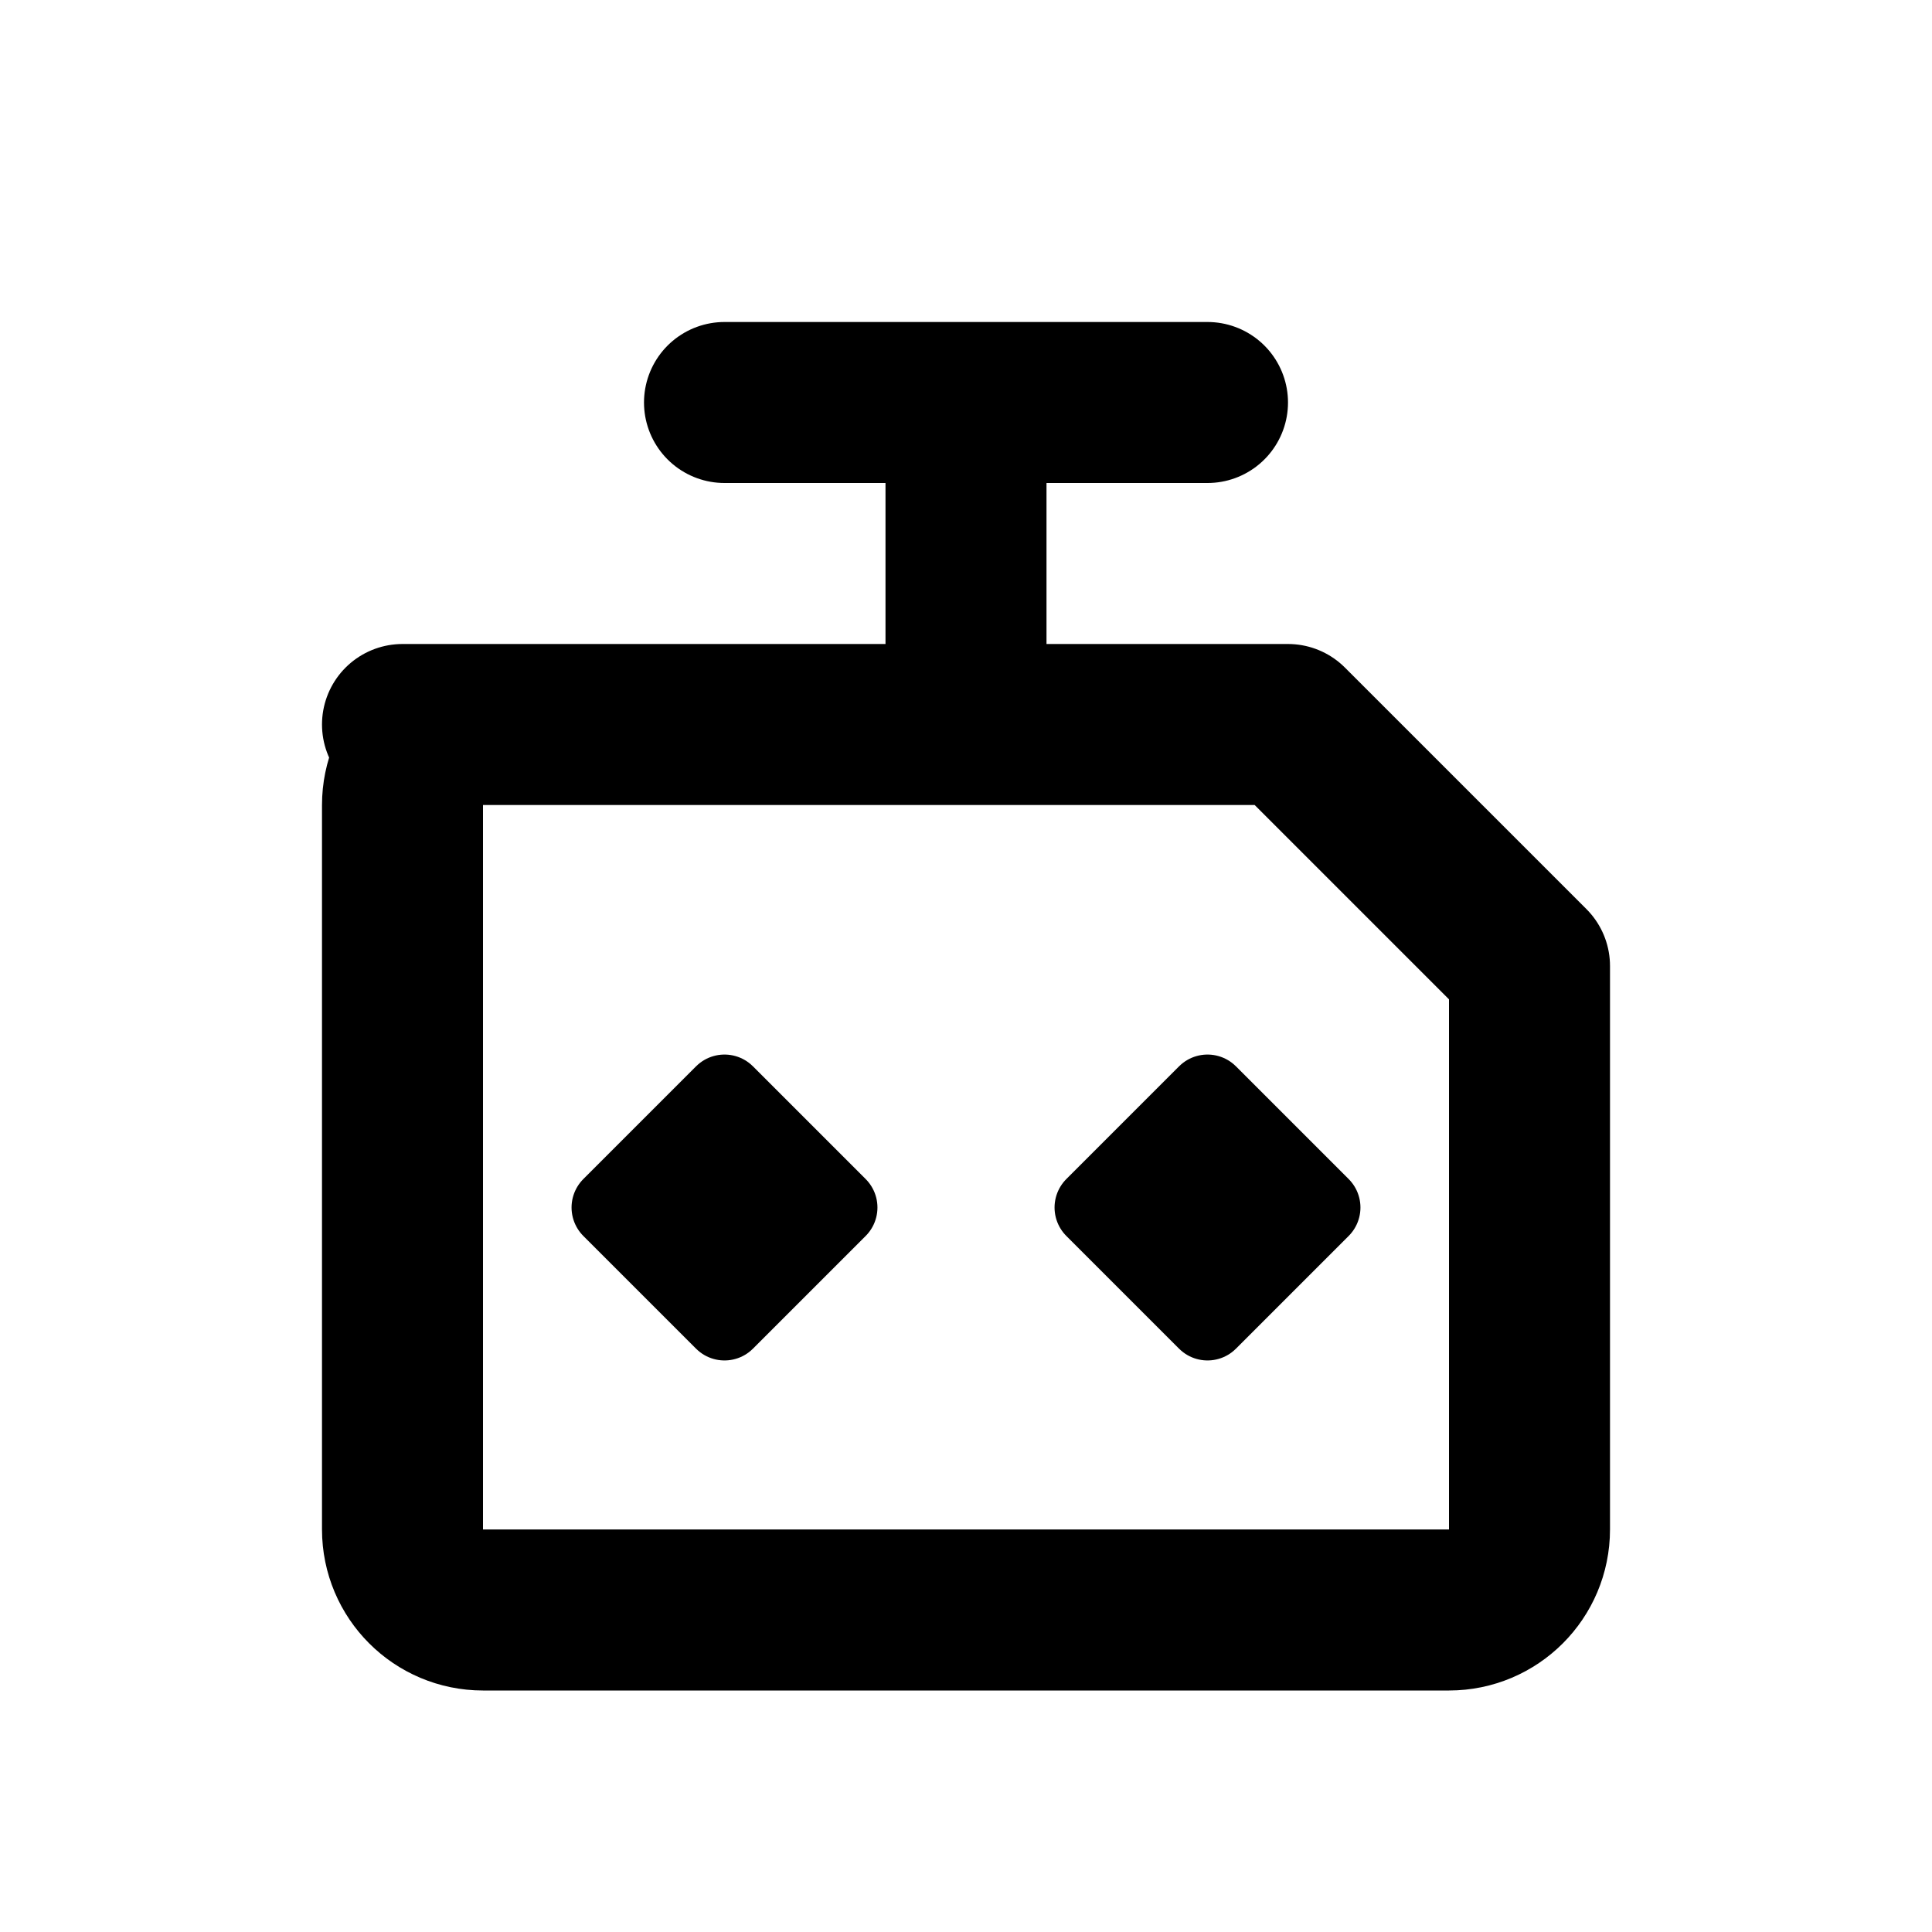
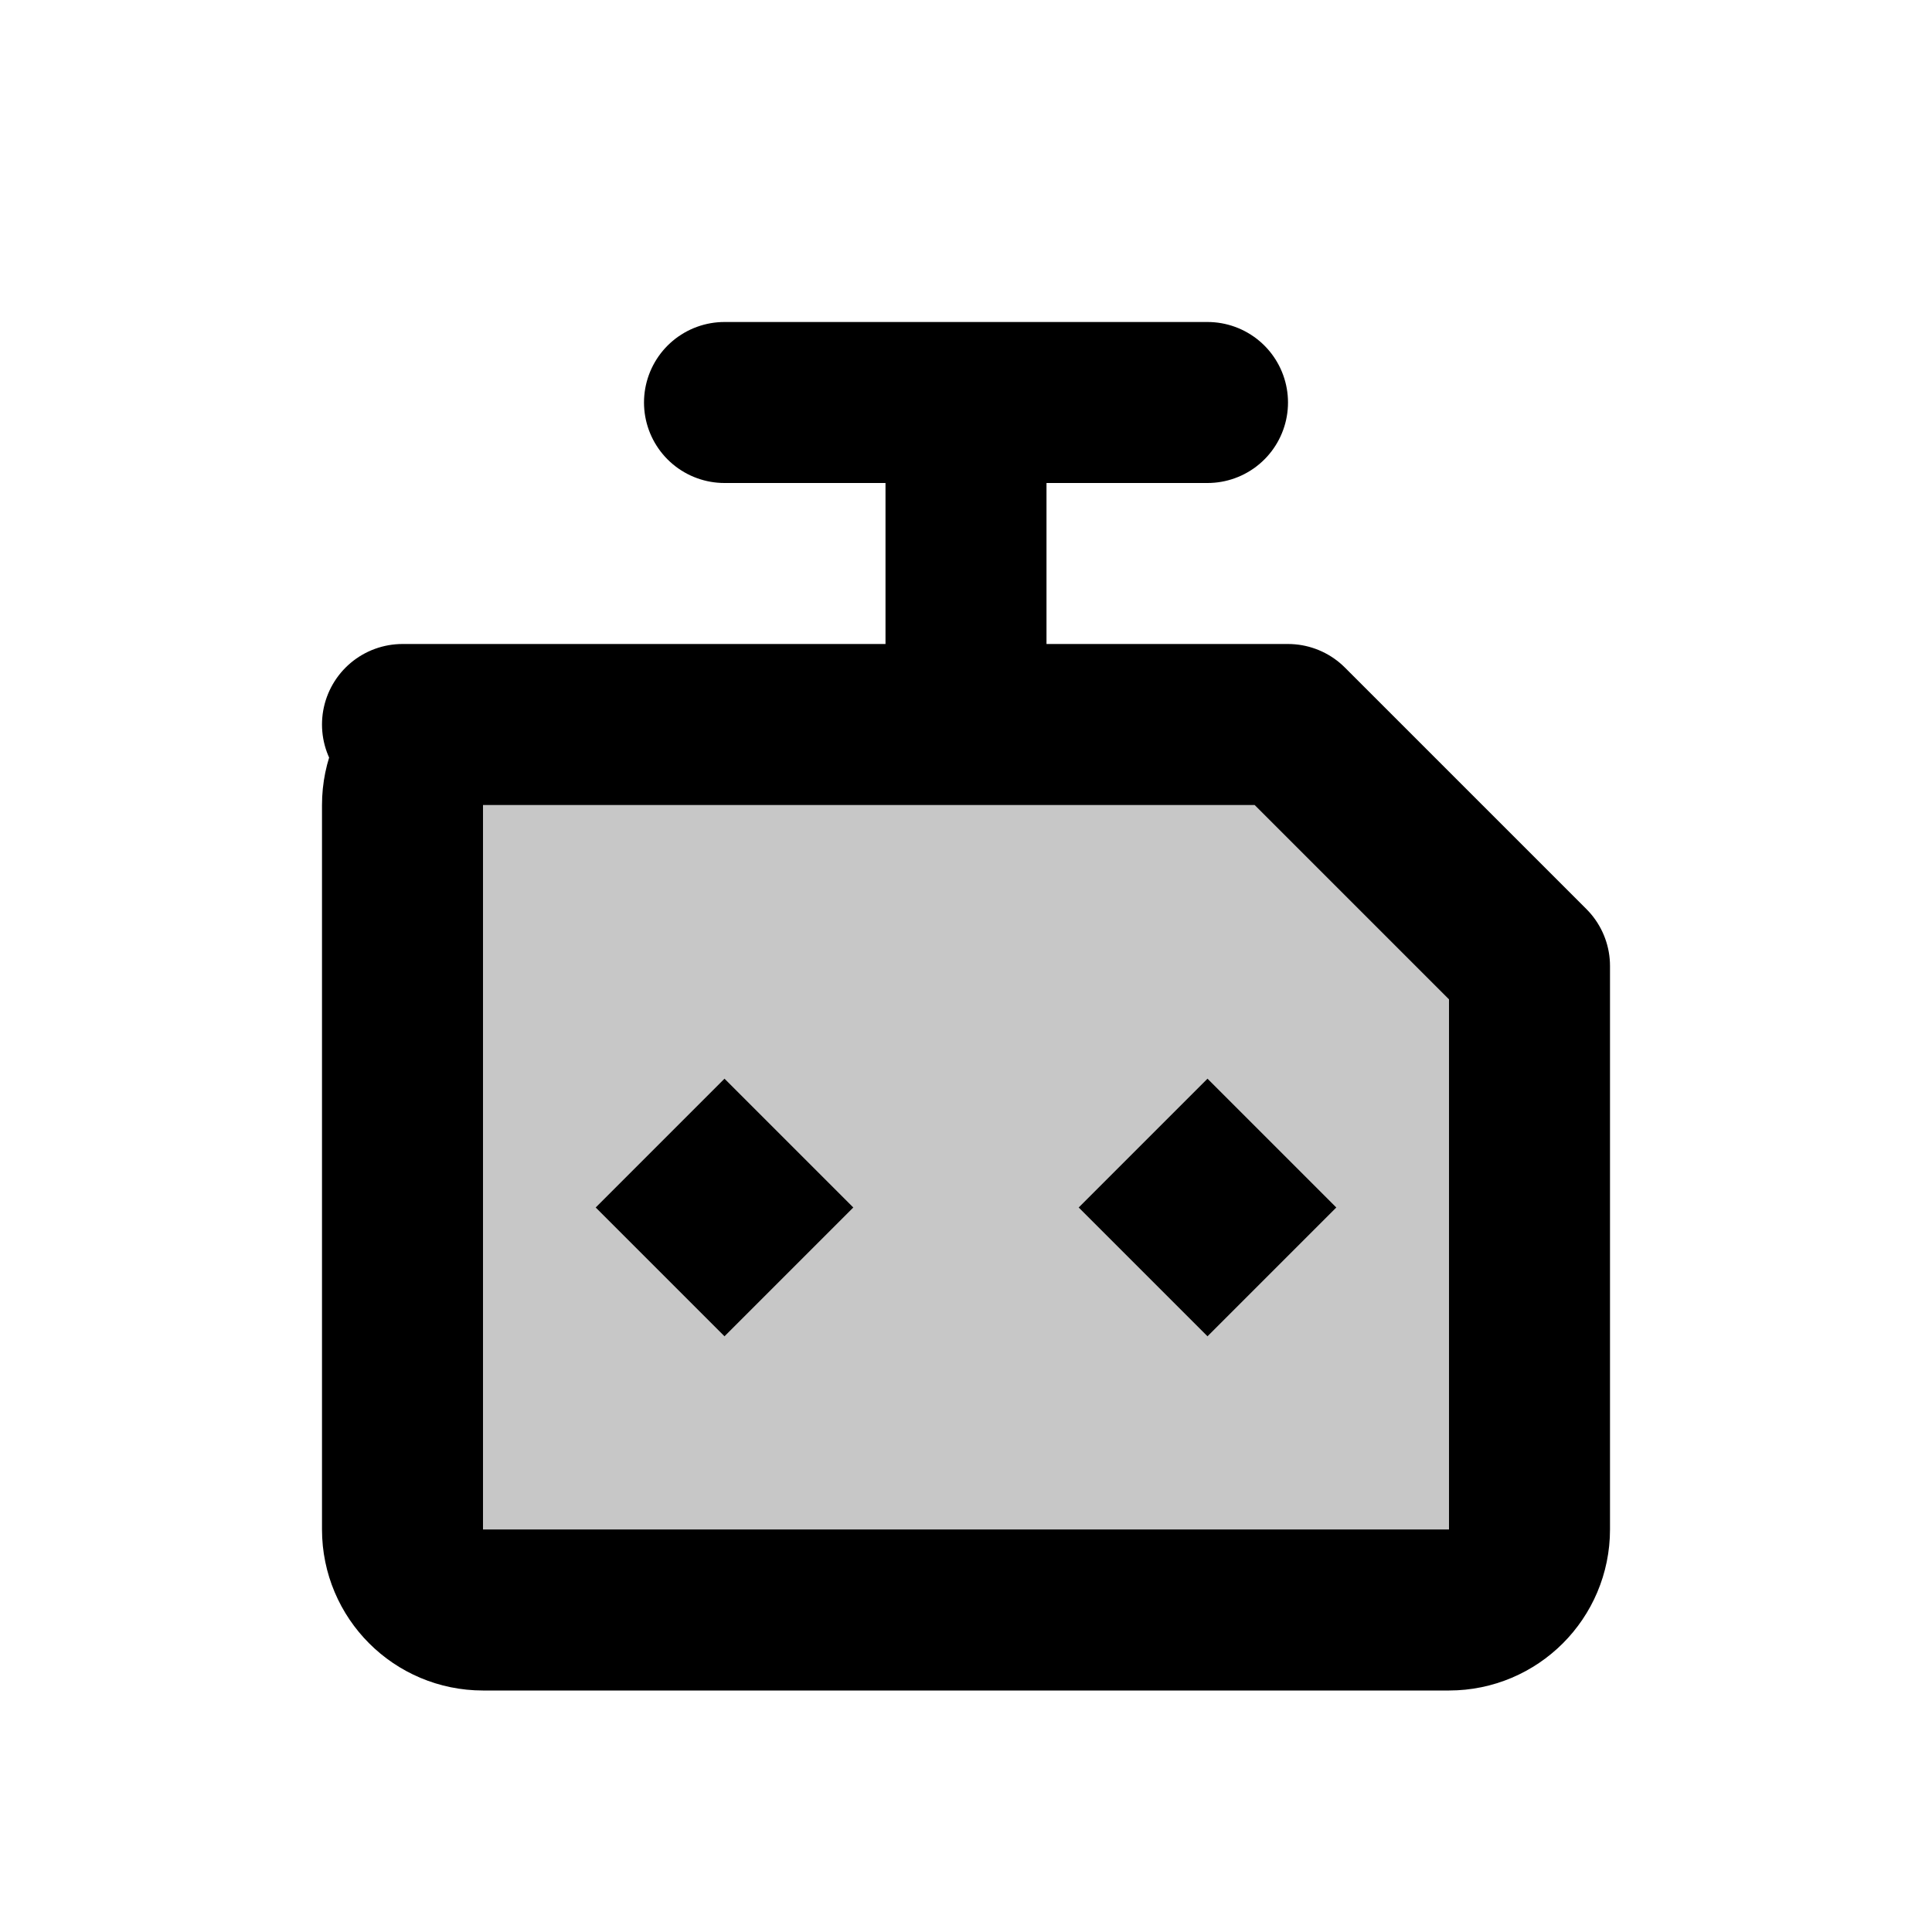
<svg xmlns="http://www.w3.org/2000/svg" viewBox="0 0 24 24" fill="none" stroke="currentColor" stroke-width="2" stroke-linecap="round" stroke-linejoin="round">
+   <path d="M5 9h11l3 3v7a1 1 0 0 1-1 1H6a1 1 0 0 1-1-1v-9a1 1 0 0 1 1-1z" fill="currentColor" fill-opacity=".22" stroke="none" />
  <path d="M5 9h11l3 3v7a1 1 0 0 1-1 1H6a1 1 0 0 1-1-1v-9a1 1 0 0 1 1-1z M12 9V5 M9 5h6" />
-   <path d="M9 13.6 10.4 15 9 16.4 7.6 15z" fill="currentColor" stroke-width="1" />
-   <path d="M15 13.6 16.4 15 15 16.4 13.6 15z" fill="currentColor" stroke-width="1" />
+   <path d="M9 13.4 10.6 15 9 16.6 7.4 15z" fill="currentColor" stroke="none" />
+   <path d="M15 13.4 16.6 15 15 16.6 13.4 15z" fill="currentColor" stroke="none" />
</svg>
